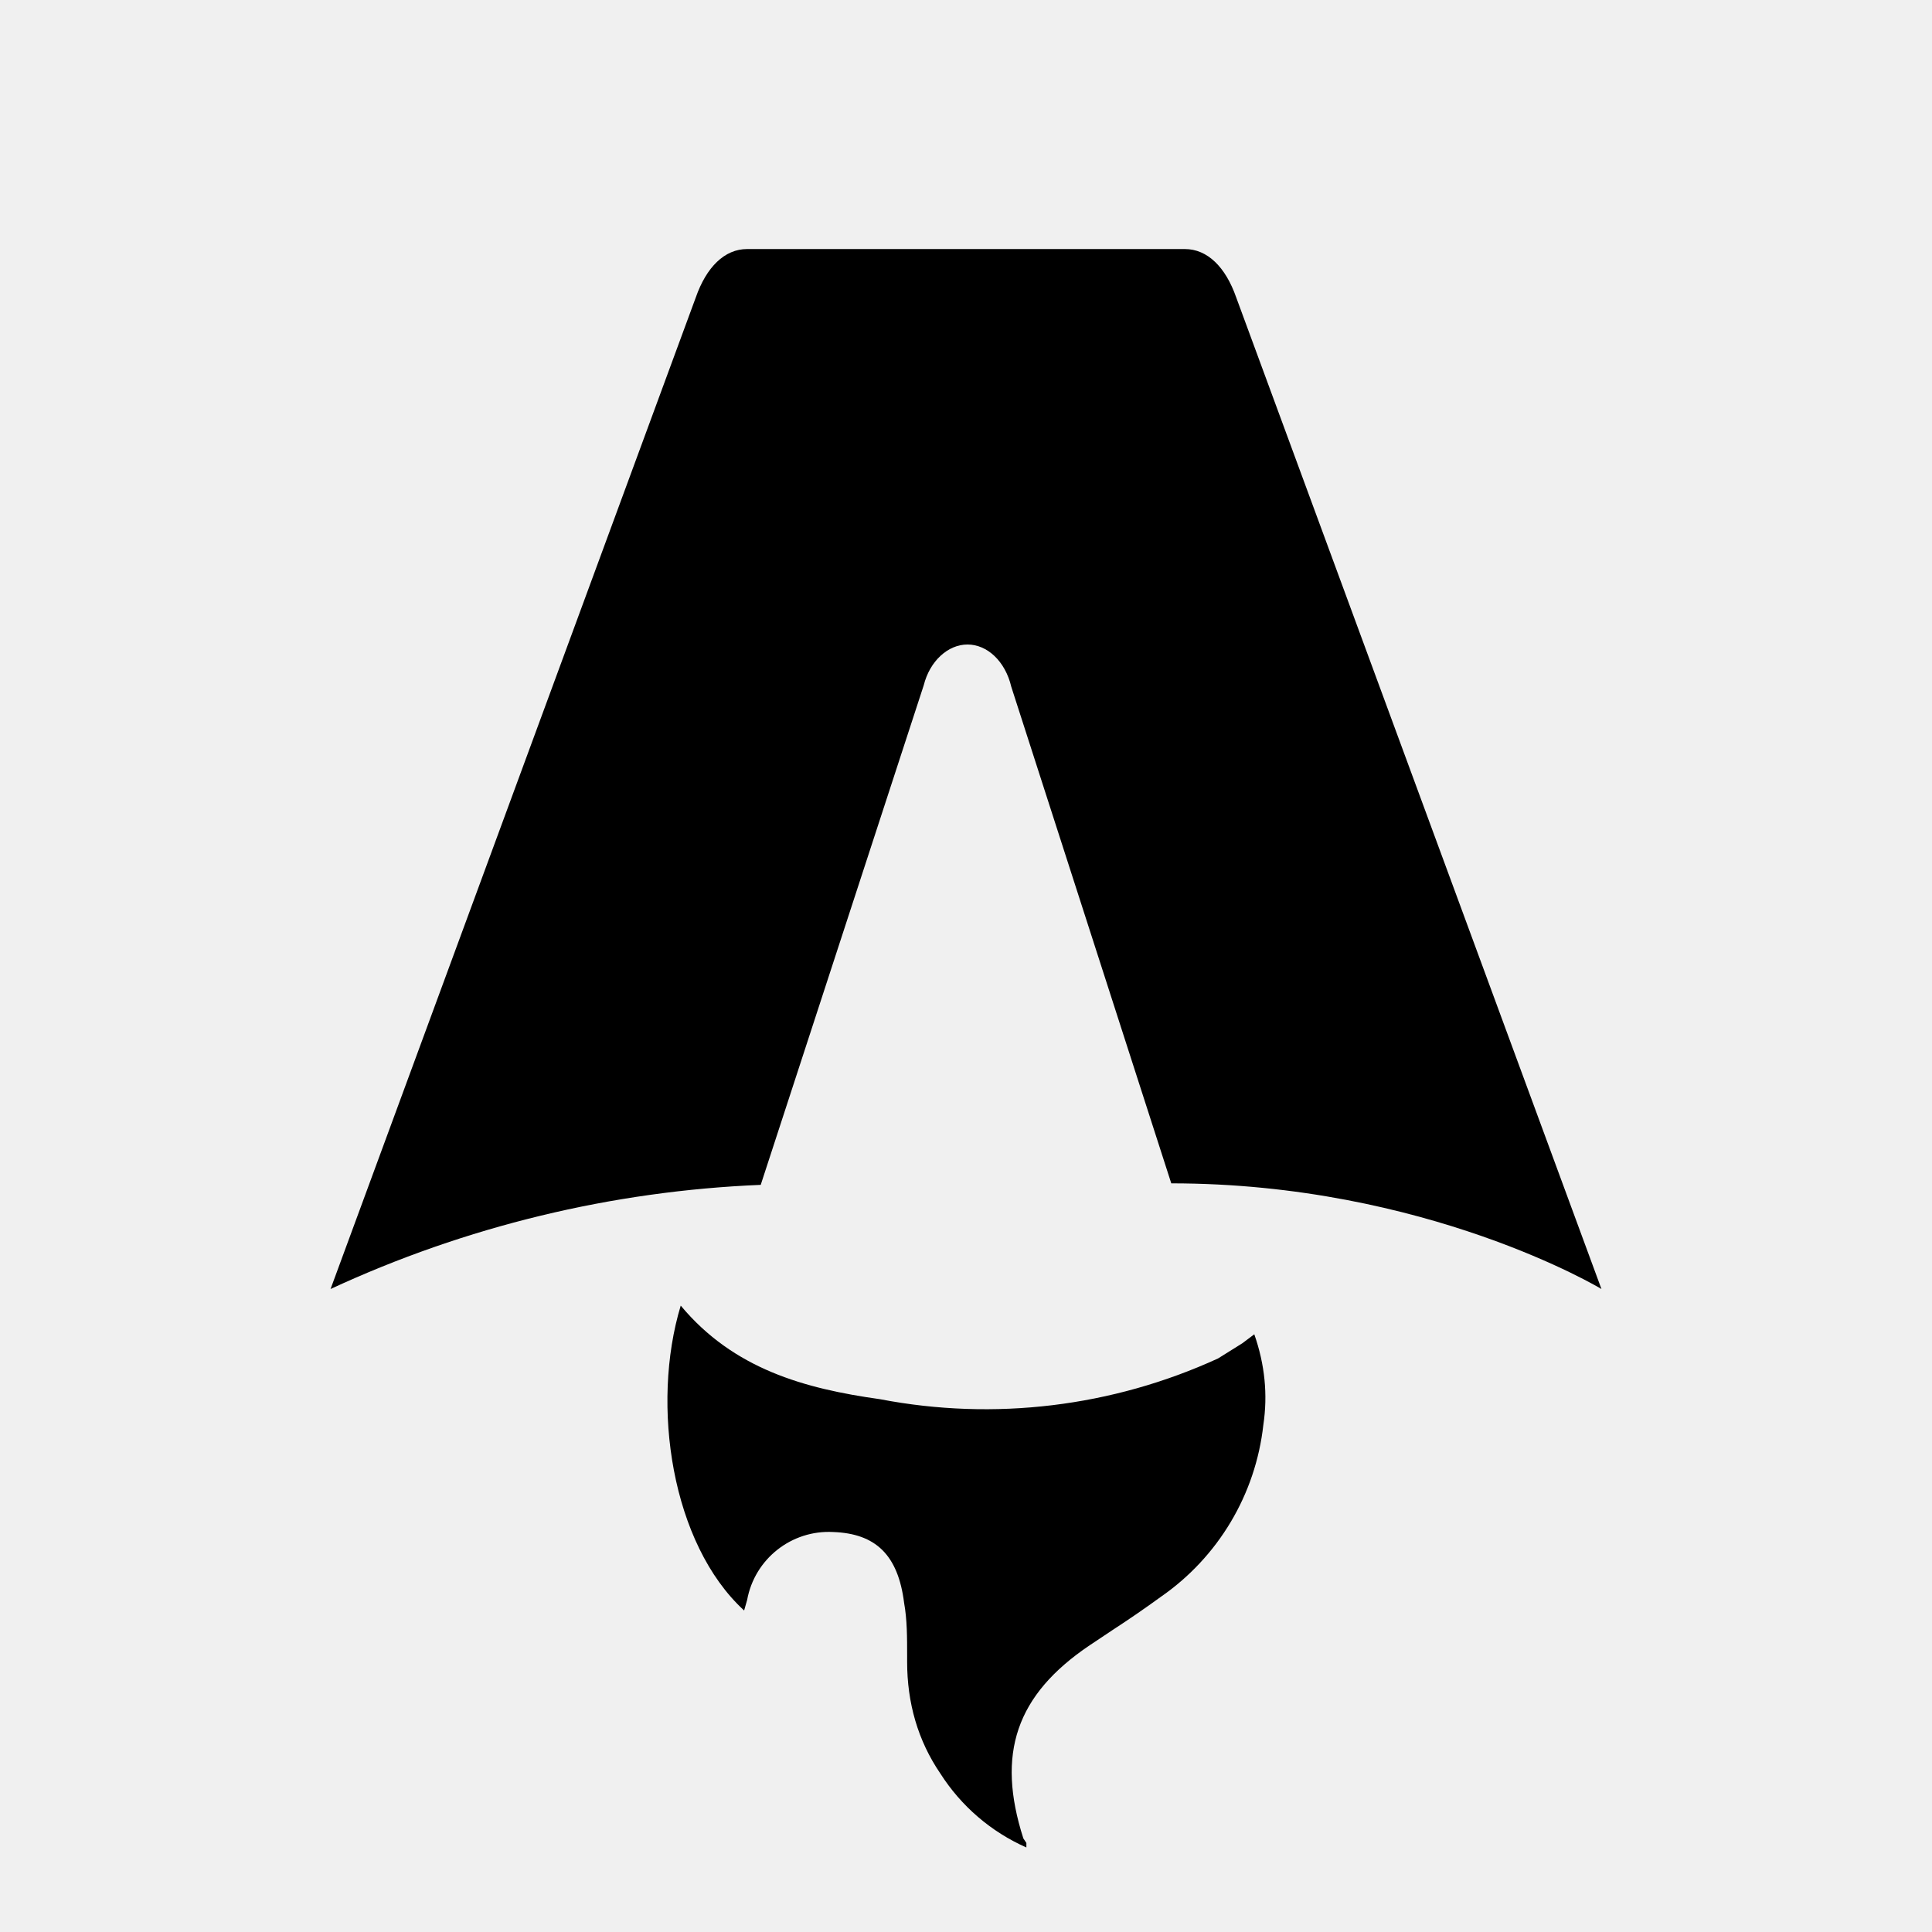
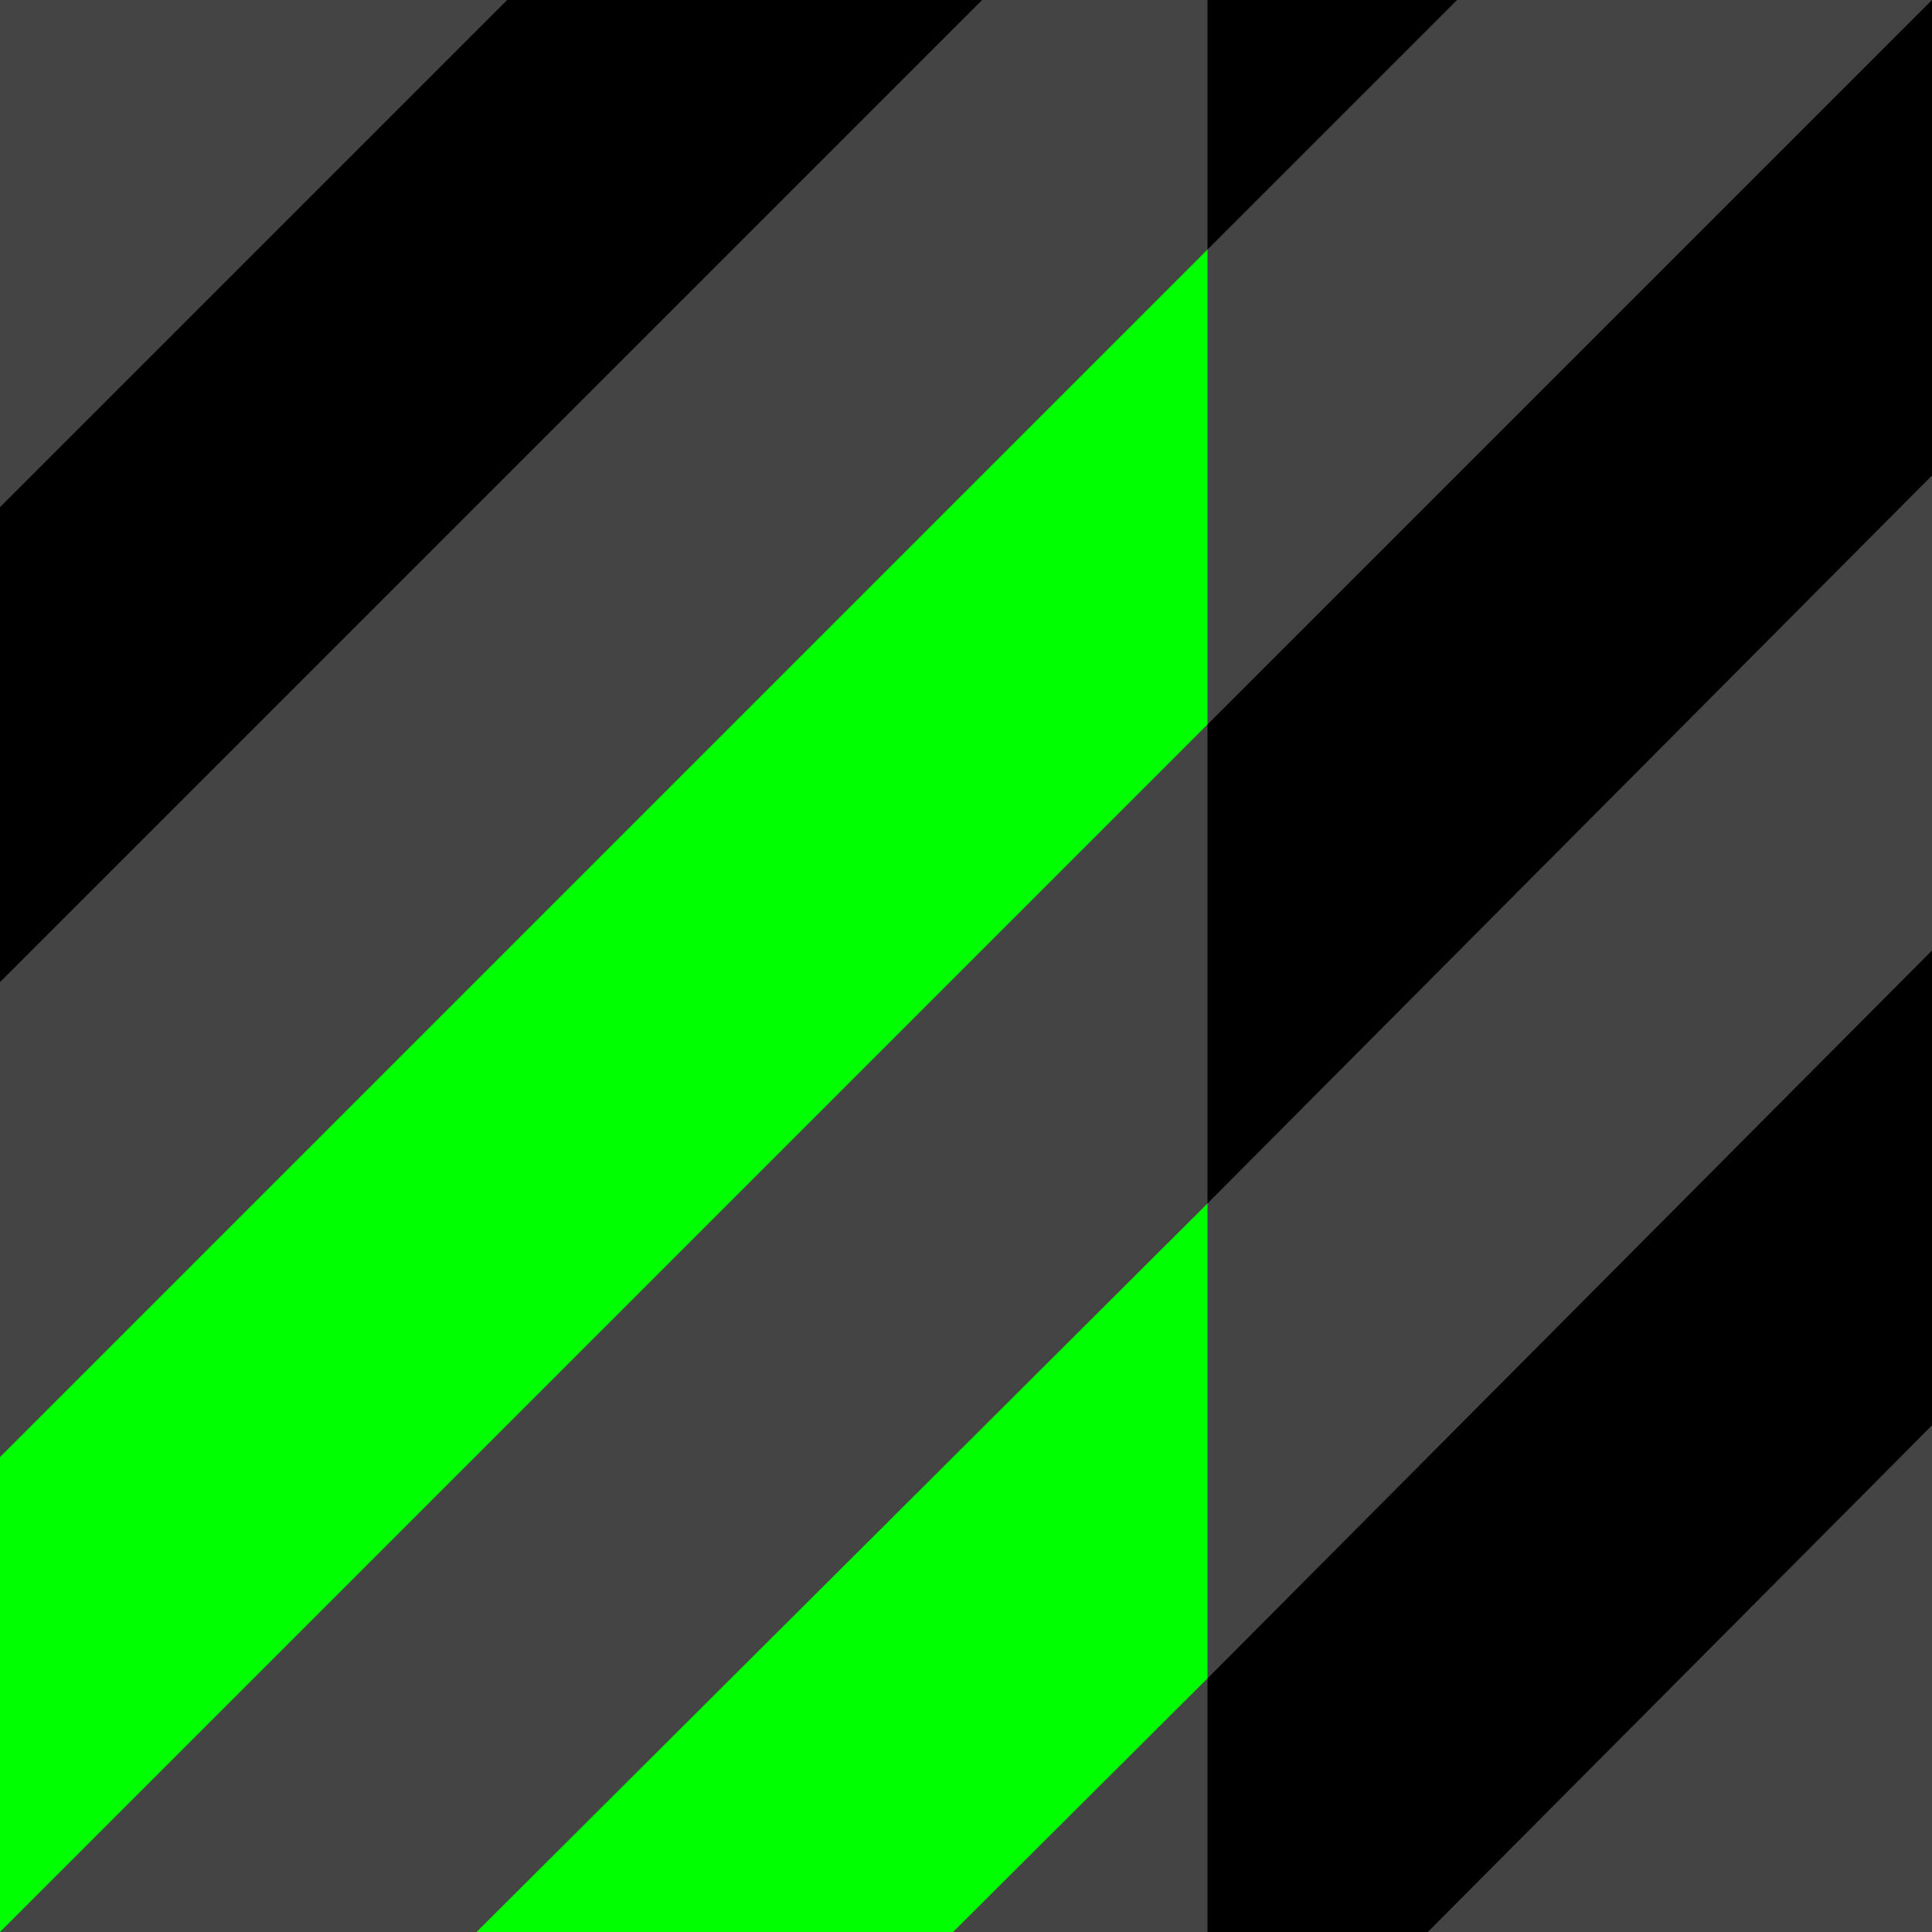
- <svg xmlns="http://www.w3.org/2000/svg" fill="none" viewBox="0 0 128 128">
-   <path d="M50.4 78.5a75.1 75.1 0 0 0-28.5 6.9l24.2-65.7c.7-2 1.9-3.2 3.4-3.2h29c1.5 0 2.7 1.2 3.4 3.2l24.2 65.7s-11.6-7-28.5-7L67 45.5c-.4-1.7-1.6-2.8-2.9-2.8-1.3 0-2.5 1.1-2.9 2.7L50.4 78.5Zm-1.1 28.2Zm-4.2-20.2c-2 6.6-.6 15.8 4.2 20.2a17.5 17.5 0 0 1 .2-.7 5.5 5.5 0 0 1 5.7-4.5c2.8.1 4.3 1.5 4.7 4.7.2 1.1.2 2.3.2 3.5v.4c0 2.7.7 5.2 2.2 7.4a13 13 0 0 0 5.7 4.9v-.3l-.2-.3c-1.8-5.6-.5-9.5 4.4-12.8l1.5-1a73 73 0 0 0 3.2-2.2 16 16 0 0 0 6.8-11.4c.3-2 .1-4-.6-6l-.8.6-1.6 1a37 37 0 0 1-22.4 2.7c-5-.7-9.7-2-13.2-6.2Z" />
-   <style>
-         path { fill: #000; }
-         @media (prefers-color-scheme: dark) {
-             path { fill: #FFF; }
-         }
+ <svg xmlns="http://www.w3.org/2000/svg" id="_レイヤー_1" data-name="レイヤー_1" version="1.1" viewBox="0 0 48 48">
+   <defs>
+     <style>
+       .st0 {
+         fill: #444;
+       }
+ 
+       .st1 {
+         fill: lime;
+       }
    </style>
+   </defs>
+   <rect class="st0" width="48" height="48" />
+   <polygon class="st1" points="30 6.2 30 18 0 48 0 36.2 30 6.2" />
+   <polygon class="st1" points="30 29.9 30 41.7 0 71.6 0 59.8 30 29.9" />
+   <polygon points="30 -17.4 30 -5.6 0 24.4 0 12.6 30 -17.4" />
+   <polygon points="50.8 -2.8 50.8 9 30 29.9 30 18 50.8 -2.8" />
+   <polygon points="50.8 20.8 50.8 32.6 30 53.5 30 41.7 50.8 20.8" />
+   <polygon points="50.8 -26.5 50.8 -14.6 30 6.2 30 -5.6 50.8 -26.5" />
</svg>
